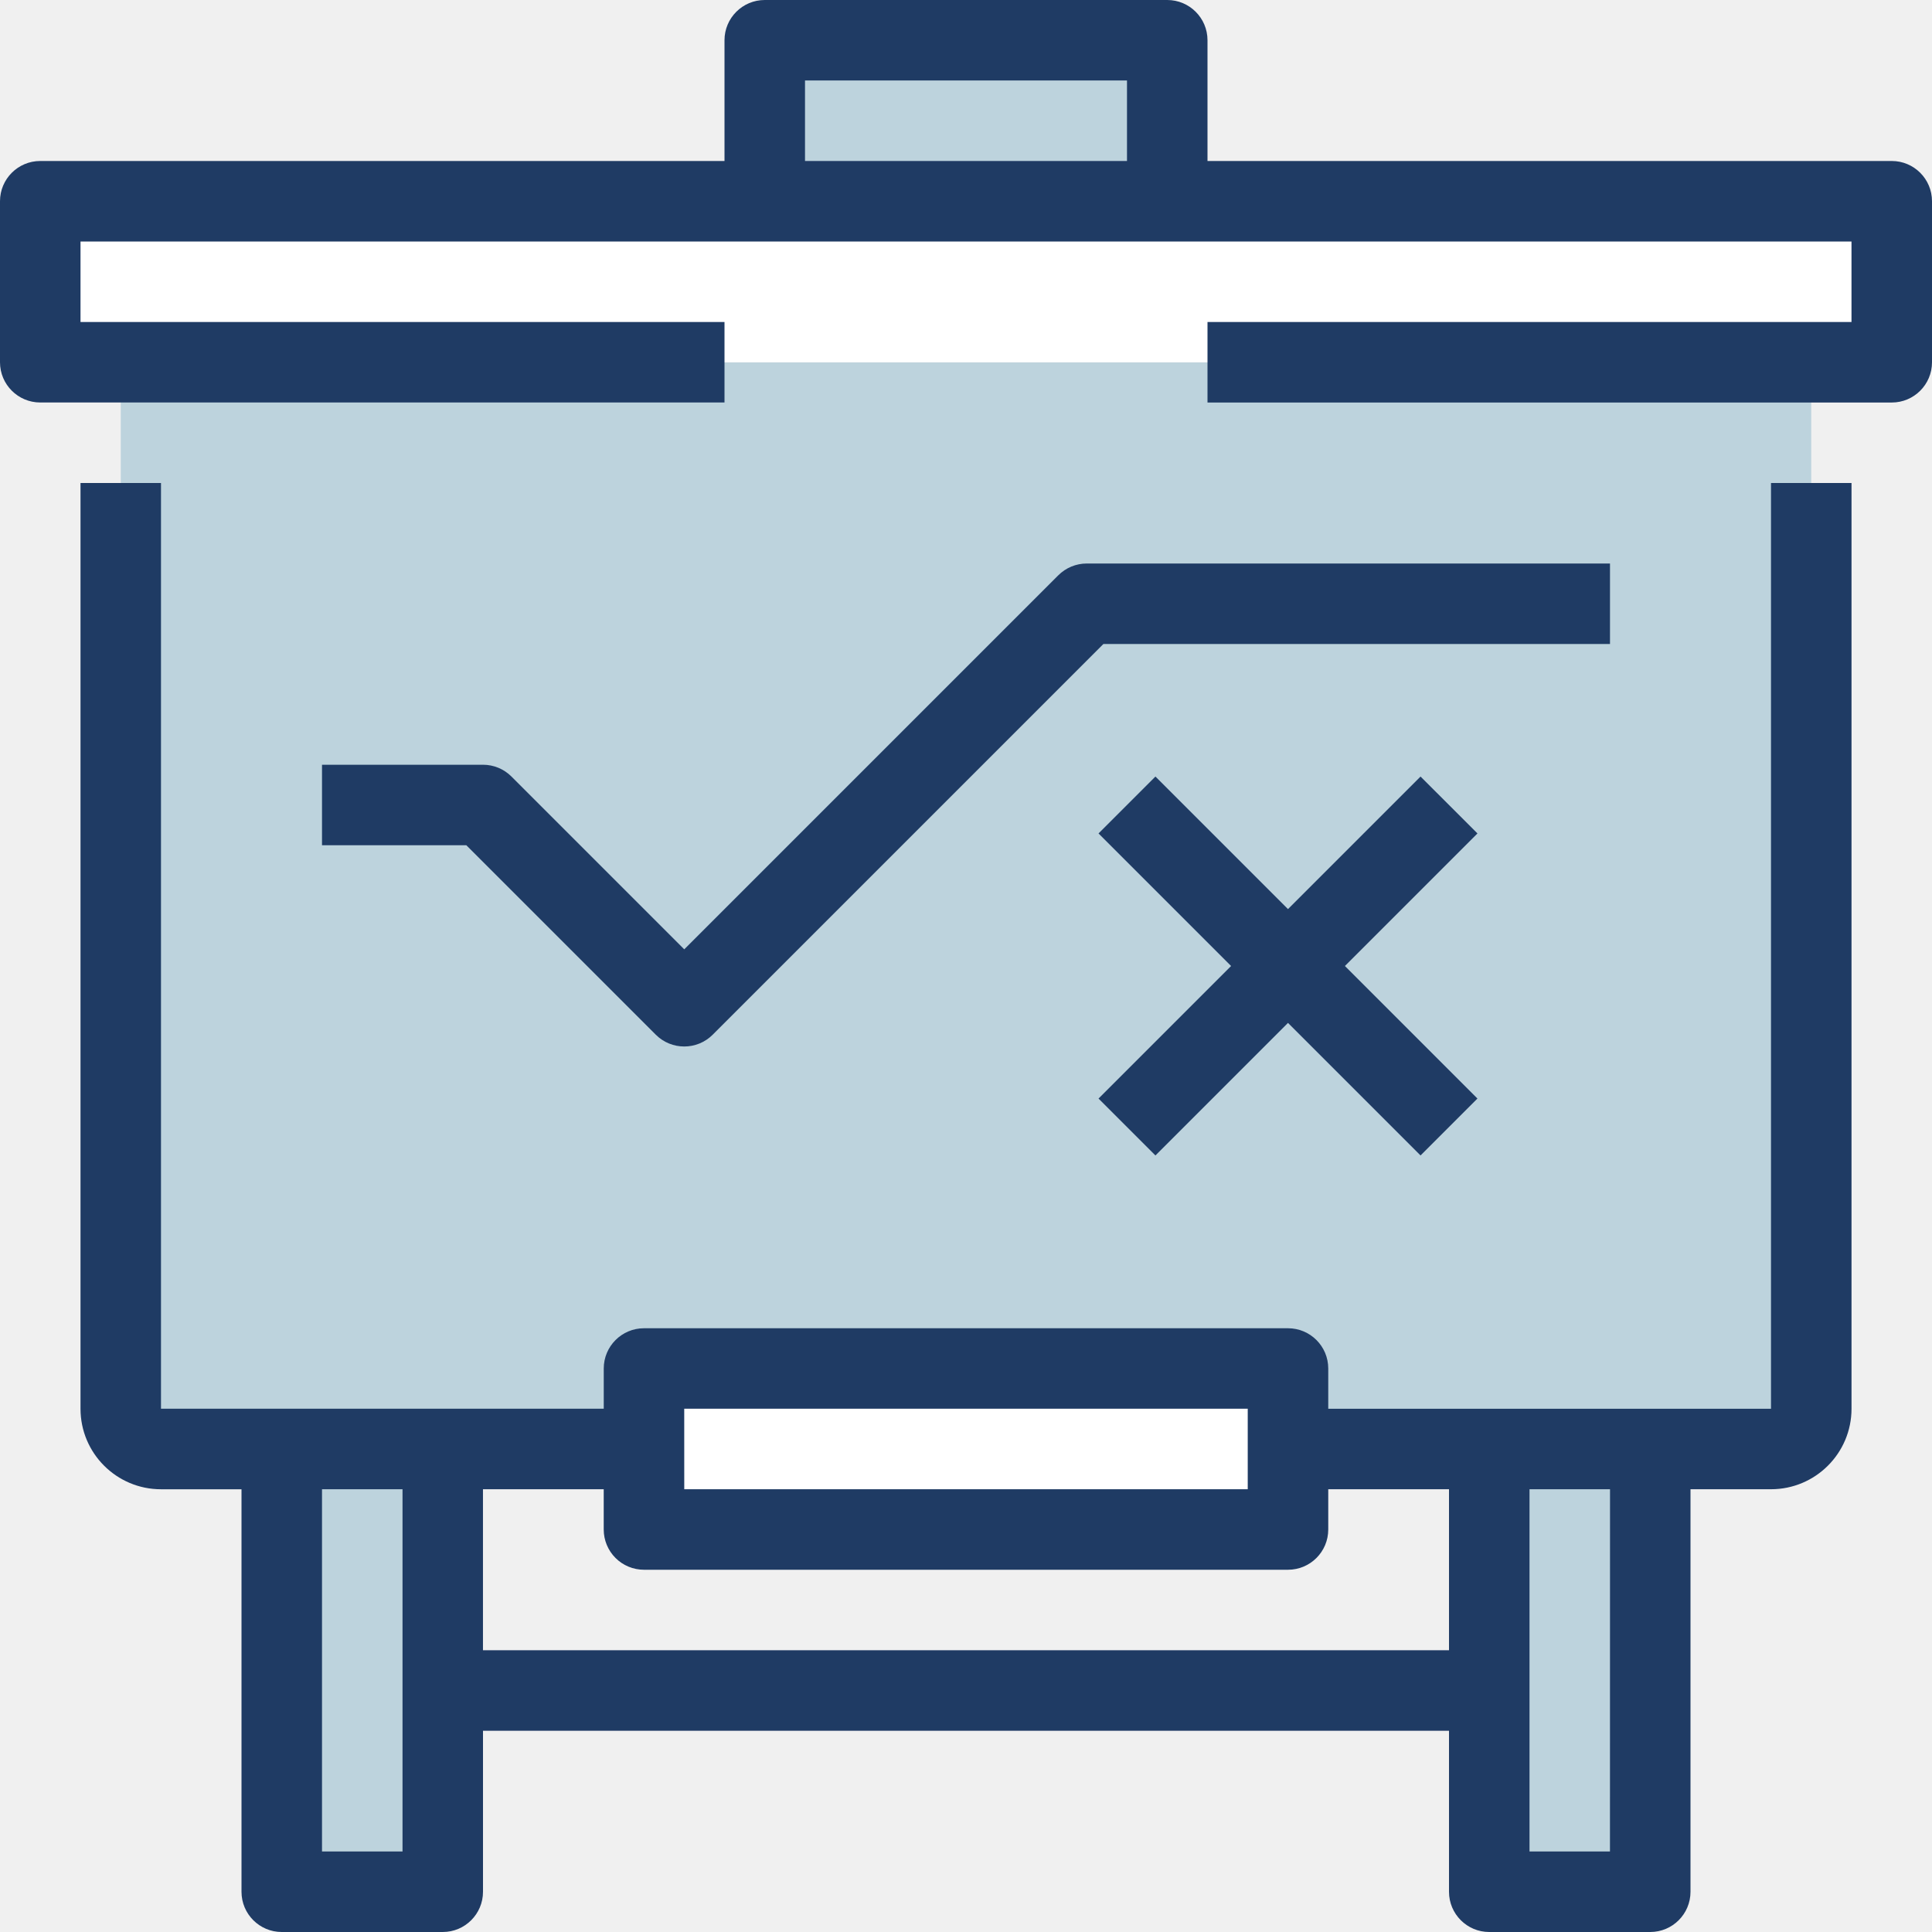
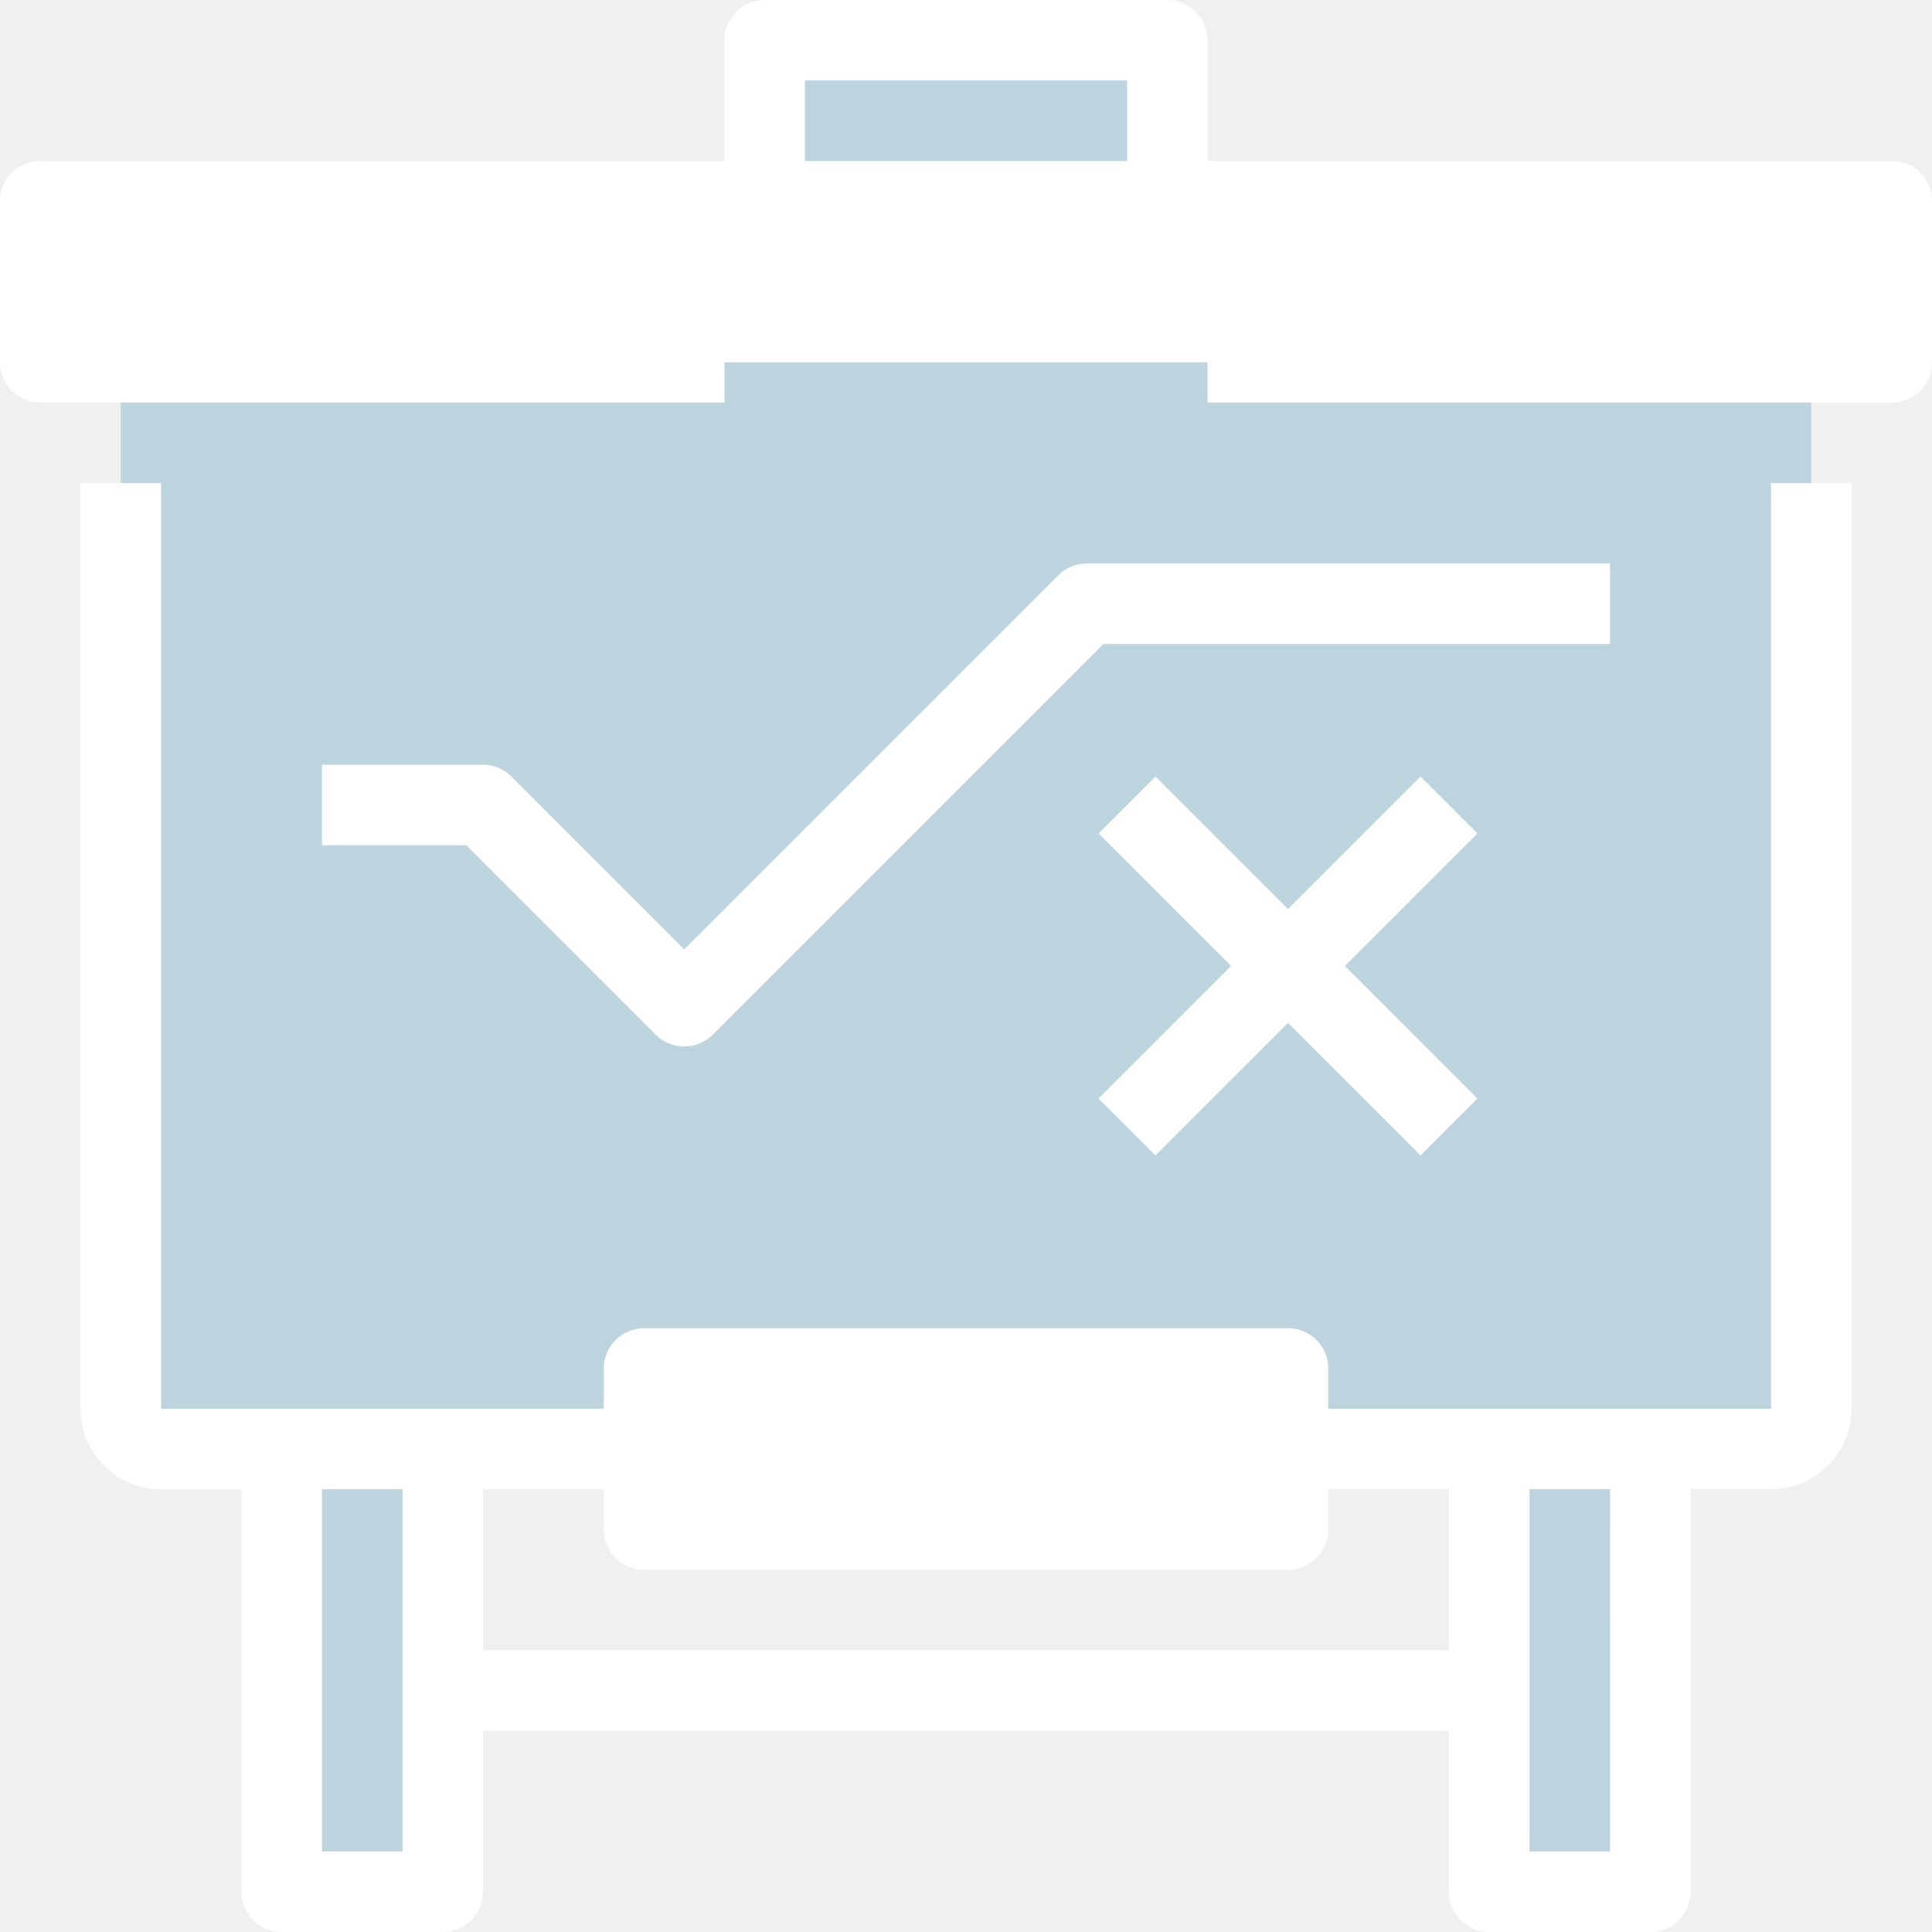
<svg xmlns="http://www.w3.org/2000/svg" width="64" height="64" viewBox="0 0 64 64">
  <defs>
    <clipPath id="clip-path">
      <path id="Rectangle_283" fill="#fff" stroke="#707070" d="M0 0H64V64H0z" data-name="Rectangle 283" transform="translate(1255 176)" />
    </clipPath>
    <style>
-             .cls-4{fill:#fff}.cls-3{fill:#bdd3dd}.cls-5{fill:#1f3b64}
+             .cls-4{fill:#fff}.cls-3{fill:#bdd3dd}.cls-5{fill:#fff}
        </style>
  </defs>
  <g id="Mask_Group_44" clip-path="url(#clip-path)" data-name="Mask Group 44" transform="translate(-1255 -176)">
    <g id="mathematics" transform="translate(1255 176)">
      <g id="Group_539" data-name="Group 539">
        <path id="Path_599" d="M60 16v30.667A1.333 1.333 0 0 1 58.667 48h-16v-2.667H21.333V48h-16A1.333 1.333 0 0 1 4 46.667V12h56z" class="cls-3" data-name="Path 599" />
        <path id="Path_600" d="M49.333 48h5.333v14.667h-5.333z" class="cls-3" data-name="Path 600" />
        <path id="Path_601" d="M9.333 48h5.333v14.667H9.333z" class="cls-3" data-name="Path 601" />
      </g>
      <g id="Group_540" data-name="Group 540">
        <path id="Path_602" d="M62.667 6.667V12H1.333V6.667h61.334z" class="cls-4" data-name="Path 602" />
        <path id="Path_603" d="M42.667 48v2.667H21.333v-5.334h21.334V48z" class="cls-4" data-name="Path 603" />
      </g>
      <path id="Path_604" d="M25.333 1.333h13.334v5.334H25.333z" class="cls-3" data-name="Path 604" />
      <g id="Group_541" data-name="Group 541">
        <path id="Path_605" d="M62.667 5.333H40v-4A1.333 1.333 0 0 0 38.667 0H25.333A1.333 1.333 0 0 0 24 1.333v4H1.333A1.333 1.333 0 0 0 0 6.667V12a1.333 1.333 0 0 0 1.333 1.333H24v-2.666H2.667V8h58.666v2.667H40v2.667h22.667A1.333 1.333 0 0 0 64 12V6.667a1.333 1.333 0 0 0-1.333-1.334zm-36-2.667h10.666v2.667H26.667V2.667z" class="cls-5" data-name="Path 605" />
        <path id="Path_606" d="M58.667 46.667H44v-1.334A1.333 1.333 0 0 0 42.667 44H21.333A1.333 1.333 0 0 0 20 45.333v1.333H5.333V16H2.667v30.667a2.667 2.667 0 0 0 2.667 2.667H8v13.333A1.333 1.333 0 0 0 9.333 64h5.333A1.333 1.333 0 0 0 16 62.667v-5.334h32v5.333A1.333 1.333 0 0 0 49.333 64h5.333A1.333 1.333 0 0 0 56 62.667V49.333h2.667a2.667 2.667 0 0 0 2.667-2.667V16h-2.667v30.667zM13.333 61.333h-2.666v-12h2.667v12zm9.333-14.667h18.667v2.667H22.667zm-6.667 8v-5.333h4v1.333A1.333 1.333 0 0 0 21.333 52h21.334A1.333 1.333 0 0 0 44 50.667v-1.334h4v5.333zm37.333 6.667h-2.665v-12h2.667z" class="cls-5" data-name="Path 606" />
        <path id="Path_607" d="M53.333 18.667H36a1.334 1.334 0 0 0-.943.391l-12.39 12.39-5.724-5.724a1.333 1.333 0 0 0-.943-.391h-5.333V28h4.781l6.276 6.276a1.333 1.333 0 0 0 1.885 0l12.943-12.943h16.781v-2.666z" class="cls-5" data-name="Path 607" />
        <path id="Path_608" d="M47.057 25.724l-4.391 4.391-4.391-4.391-1.885 1.885L40.781 32l-4.391 4.391 1.885 1.885 4.391-4.391 4.391 4.391 1.885-1.885L44.552 32l4.391-4.391z" class="cls-5" data-name="Path 608" />
      </g>
    </g>
  </g>
</svg>
